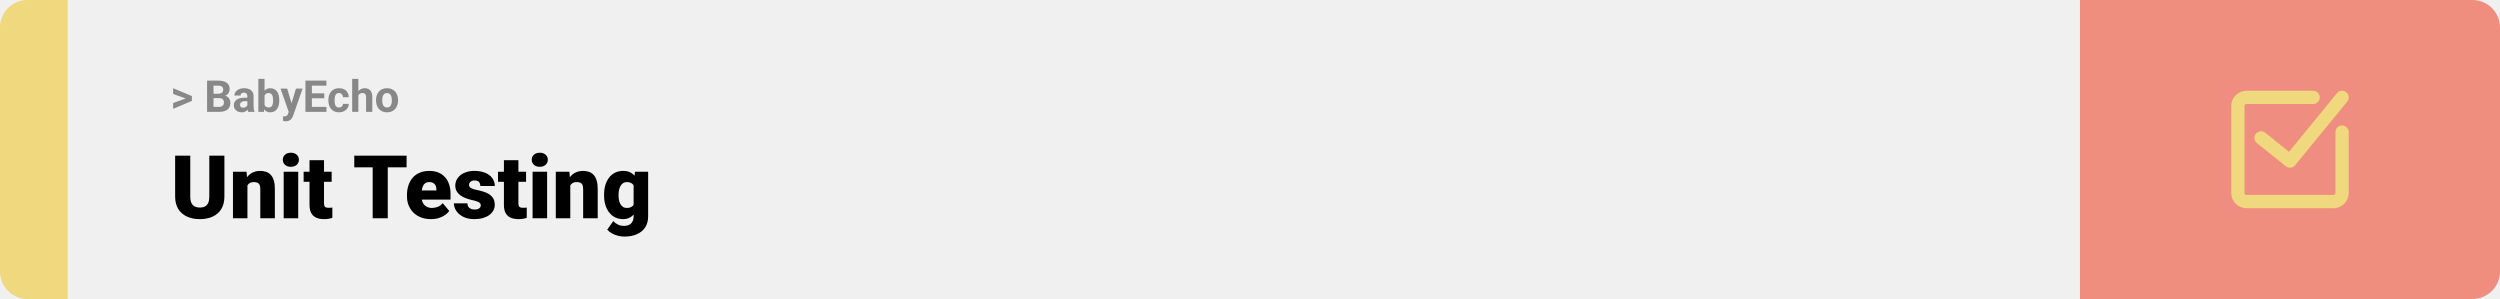
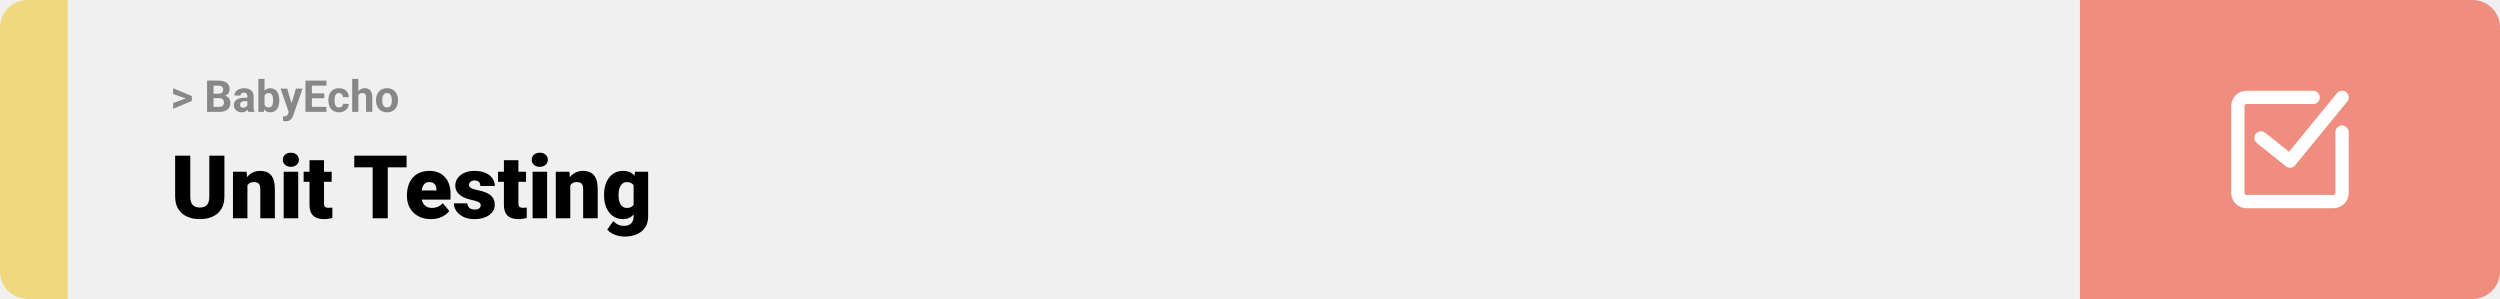
<svg xmlns="http://www.w3.org/2000/svg" width="1363" height="163" viewBox="0 0 1363 163" fill="none">
  <path d="M0 15C0 6.716 6.716 0 15 0H37V163H15C6.716 163 0 156.284 0 148V15Z" fill="#EFD87D" />
  <rect width="1097" height="163" transform="translate(37)" fill="#F0F0F0" />
  <path d="M101.906 53.922L94.394 51.238V48.086L104.602 52.375V54.637L101.906 53.922ZM94.394 56.172L101.918 53.43L104.602 52.785V55.035L94.394 59.324V56.172ZM119.578 53.512H115.195L115.172 51.098H118.852C119.5 51.098 120.031 51.016 120.445 50.852C120.859 50.68 121.168 50.434 121.371 50.113C121.582 49.785 121.688 49.387 121.688 48.918C121.688 48.387 121.586 47.957 121.383 47.629C121.188 47.301 120.879 47.062 120.457 46.914C120.043 46.766 119.508 46.691 118.852 46.691H116.414V61H112.898V43.938H118.852C119.844 43.938 120.73 44.031 121.512 44.219C122.301 44.406 122.969 44.691 123.516 45.074C124.062 45.457 124.48 45.941 124.77 46.527C125.059 47.105 125.203 47.793 125.203 48.59C125.203 49.293 125.043 49.941 124.723 50.535C124.41 51.129 123.914 51.613 123.234 51.988C122.562 52.363 121.684 52.57 120.598 52.609L119.578 53.512ZM119.426 61H114.234L115.605 58.258H119.426C120.043 58.258 120.547 58.16 120.938 57.965C121.328 57.762 121.617 57.488 121.805 57.145C121.992 56.801 122.086 56.406 122.086 55.961C122.086 55.461 122 55.027 121.828 54.66C121.664 54.293 121.398 54.012 121.031 53.816C120.664 53.613 120.18 53.512 119.578 53.512H116.191L116.215 51.098H120.434L121.242 52.047C122.281 52.031 123.117 52.215 123.75 52.598C124.391 52.973 124.855 53.461 125.145 54.062C125.441 54.664 125.59 55.309 125.59 55.996C125.59 57.09 125.352 58.012 124.875 58.762C124.398 59.504 123.699 60.062 122.777 60.438C121.863 60.812 120.746 61 119.426 61ZM134.859 58.141V52.492C134.859 52.086 134.793 51.738 134.66 51.449C134.527 51.152 134.32 50.922 134.039 50.758C133.766 50.594 133.41 50.512 132.973 50.512C132.598 50.512 132.273 50.578 132 50.711C131.727 50.836 131.516 51.02 131.367 51.262C131.219 51.496 131.145 51.773 131.145 52.094H127.77C127.77 51.555 127.895 51.043 128.145 50.559C128.395 50.074 128.758 49.648 129.234 49.281C129.711 48.906 130.277 48.613 130.934 48.402C131.598 48.191 132.34 48.086 133.16 48.086C134.145 48.086 135.02 48.25 135.785 48.578C136.551 48.906 137.152 49.398 137.59 50.055C138.035 50.711 138.258 51.531 138.258 52.516V57.941C138.258 58.637 138.301 59.207 138.387 59.652C138.473 60.09 138.598 60.473 138.762 60.801V61H135.352C135.188 60.656 135.062 60.227 134.977 59.711C134.898 59.188 134.859 58.664 134.859 58.141ZM135.305 53.277L135.328 55.188H133.441C132.996 55.188 132.609 55.238 132.281 55.34C131.953 55.441 131.684 55.586 131.473 55.773C131.262 55.953 131.105 56.164 131.004 56.406C130.91 56.648 130.863 56.914 130.863 57.203C130.863 57.492 130.93 57.754 131.062 57.988C131.195 58.215 131.387 58.395 131.637 58.527C131.887 58.652 132.18 58.715 132.516 58.715C133.023 58.715 133.465 58.613 133.84 58.41C134.215 58.207 134.504 57.957 134.707 57.66C134.918 57.363 135.027 57.082 135.035 56.816L135.926 58.246C135.801 58.566 135.629 58.898 135.41 59.242C135.199 59.586 134.93 59.91 134.602 60.215C134.273 60.512 133.879 60.758 133.418 60.953C132.957 61.141 132.41 61.234 131.777 61.234C130.973 61.234 130.242 61.074 129.586 60.754C128.938 60.426 128.422 59.977 128.039 59.406C127.664 58.828 127.477 58.172 127.477 57.438C127.477 56.773 127.602 56.184 127.852 55.668C128.102 55.152 128.469 54.719 128.953 54.367C129.445 54.008 130.059 53.738 130.793 53.559C131.527 53.371 132.379 53.277 133.348 53.277H135.305ZM140.859 43H144.234V58.094L143.895 61H140.859V43ZM152.262 54.531V54.777C152.262 55.723 152.16 56.59 151.957 57.379C151.762 58.168 151.457 58.852 151.043 59.43C150.629 60 150.113 60.445 149.496 60.766C148.887 61.078 148.168 61.234 147.34 61.234C146.566 61.234 145.895 61.078 145.324 60.766C144.762 60.453 144.289 60.012 143.906 59.441C143.523 58.871 143.215 58.203 142.98 57.438C142.746 56.672 142.57 55.836 142.453 54.93V54.391C142.57 53.484 142.746 52.648 142.98 51.883C143.215 51.117 143.523 50.449 143.906 49.879C144.289 49.309 144.762 48.867 145.324 48.555C145.887 48.242 146.551 48.086 147.316 48.086C148.152 48.086 148.879 48.246 149.496 48.566C150.121 48.879 150.637 49.324 151.043 49.902C151.457 50.473 151.762 51.152 151.957 51.941C152.16 52.723 152.262 53.586 152.262 54.531ZM148.887 54.777V54.531C148.887 54.016 148.848 53.531 148.77 53.078C148.699 52.617 148.574 52.215 148.395 51.871C148.215 51.52 147.969 51.242 147.656 51.039C147.352 50.836 146.957 50.734 146.473 50.734C146.012 50.734 145.621 50.812 145.301 50.969C144.98 51.125 144.715 51.344 144.504 51.625C144.301 51.906 144.148 52.242 144.047 52.633C143.945 53.016 143.883 53.438 143.859 53.898V55.434C143.883 56.051 143.984 56.598 144.164 57.074C144.352 57.543 144.633 57.914 145.008 58.188C145.391 58.453 145.887 58.586 146.496 58.586C146.973 58.586 147.367 58.492 147.68 58.305C147.992 58.117 148.234 57.852 148.406 57.508C148.586 57.164 148.711 56.762 148.781 56.301C148.852 55.832 148.887 55.324 148.887 54.777ZM157.98 59.57L161.344 48.32H164.965L159.867 62.91C159.758 63.23 159.609 63.574 159.422 63.941C159.242 64.309 158.996 64.656 158.684 64.984C158.379 65.32 157.992 65.594 157.523 65.805C157.062 66.016 156.496 66.121 155.824 66.121C155.504 66.121 155.242 66.102 155.039 66.062C154.836 66.023 154.594 65.969 154.312 65.898V63.426C154.398 63.426 154.488 63.426 154.582 63.426C154.676 63.434 154.766 63.438 154.852 63.438C155.297 63.438 155.66 63.387 155.941 63.285C156.223 63.184 156.449 63.027 156.621 62.816C156.793 62.613 156.93 62.348 157.031 62.02L157.98 59.57ZM156.574 48.32L159.328 57.508L159.809 61.082L157.512 61.328L152.953 48.32H156.574ZM177.973 58.258V61H168.891V58.258H177.973ZM170.039 43.938V61H166.523V43.938H170.039ZM176.789 50.887V53.559H168.891V50.887H176.789ZM177.961 43.938V46.691H168.891V43.938H177.961ZM184.816 58.598C185.23 58.598 185.598 58.52 185.918 58.363C186.238 58.199 186.488 57.973 186.668 57.684C186.855 57.387 186.953 57.039 186.961 56.641H190.137C190.129 57.531 189.891 58.324 189.422 59.02C188.953 59.707 188.324 60.25 187.535 60.648C186.746 61.039 185.863 61.234 184.887 61.234C183.902 61.234 183.043 61.07 182.309 60.742C181.582 60.414 180.977 59.961 180.492 59.383C180.008 58.797 179.645 58.117 179.402 57.344C179.16 56.562 179.039 55.727 179.039 54.836V54.496C179.039 53.598 179.16 52.762 179.402 51.988C179.645 51.207 180.008 50.527 180.492 49.949C180.977 49.363 181.582 48.906 182.309 48.578C183.035 48.25 183.887 48.086 184.863 48.086C185.902 48.086 186.812 48.285 187.594 48.684C188.383 49.082 189 49.652 189.445 50.395C189.898 51.129 190.129 52 190.137 53.008H186.961C186.953 52.586 186.863 52.203 186.691 51.859C186.527 51.516 186.285 51.242 185.965 51.039C185.652 50.828 185.266 50.723 184.805 50.723C184.312 50.723 183.91 50.828 183.598 51.039C183.285 51.242 183.043 51.523 182.871 51.883C182.699 52.234 182.578 52.637 182.508 53.09C182.445 53.535 182.414 54.004 182.414 54.496V54.836C182.414 55.328 182.445 55.801 182.508 56.254C182.57 56.707 182.688 57.109 182.859 57.461C183.039 57.812 183.285 58.09 183.598 58.293C183.91 58.496 184.316 58.598 184.816 58.598ZM195.387 43V61H192.012V43H195.387ZM194.906 54.215H193.98C193.988 53.332 194.105 52.52 194.332 51.777C194.559 51.027 194.883 50.379 195.305 49.832C195.727 49.277 196.23 48.848 196.816 48.543C197.41 48.238 198.066 48.086 198.785 48.086C199.41 48.086 199.977 48.176 200.484 48.355C201 48.527 201.441 48.809 201.809 49.199C202.184 49.582 202.473 50.086 202.676 50.711C202.879 51.336 202.98 52.094 202.98 52.984V61H199.582V52.961C199.582 52.398 199.5 51.957 199.336 51.637C199.18 51.309 198.949 51.078 198.645 50.945C198.348 50.805 197.98 50.734 197.543 50.734C197.059 50.734 196.645 50.824 196.301 51.004C195.965 51.184 195.695 51.434 195.492 51.754C195.289 52.066 195.141 52.434 195.047 52.855C194.953 53.277 194.906 53.73 194.906 54.215ZM205.008 54.789V54.543C205.008 53.613 205.141 52.758 205.406 51.977C205.672 51.188 206.059 50.504 206.566 49.926C207.074 49.348 207.699 48.898 208.441 48.578C209.184 48.25 210.035 48.086 210.996 48.086C211.957 48.086 212.812 48.25 213.562 48.578C214.312 48.898 214.941 49.348 215.449 49.926C215.965 50.504 216.355 51.188 216.621 51.977C216.887 52.758 217.02 53.613 217.02 54.543V54.789C217.02 55.711 216.887 56.566 216.621 57.355C216.355 58.137 215.965 58.82 215.449 59.406C214.941 59.984 214.316 60.434 213.574 60.754C212.832 61.074 211.98 61.234 211.02 61.234C210.059 61.234 209.203 61.074 208.453 60.754C207.711 60.434 207.082 59.984 206.566 59.406C206.059 58.82 205.672 58.137 205.406 57.355C205.141 56.566 205.008 55.711 205.008 54.789ZM208.383 54.543V54.789C208.383 55.32 208.43 55.816 208.523 56.277C208.617 56.738 208.766 57.145 208.969 57.496C209.18 57.84 209.453 58.109 209.789 58.305C210.125 58.5 210.535 58.598 211.02 58.598C211.488 58.598 211.891 58.5 212.227 58.305C212.562 58.109 212.832 57.84 213.035 57.496C213.238 57.145 213.387 56.738 213.48 56.277C213.582 55.816 213.633 55.32 213.633 54.789V54.543C213.633 54.027 213.582 53.543 213.48 53.09C213.387 52.629 213.234 52.223 213.023 51.871C212.82 51.512 212.551 51.23 212.215 51.027C211.879 50.824 211.473 50.723 210.996 50.723C210.52 50.723 210.113 50.824 209.777 51.027C209.449 51.23 209.18 51.512 208.969 51.871C208.766 52.223 208.617 52.629 208.523 53.09C208.43 53.543 208.383 54.027 208.383 54.543Z" fill="#888888" />
  <path d="M114.117 84.875H122.344V107.164C122.344 109.82 121.789 112.07 120.68 113.914C119.57 115.742 118.016 117.125 116.016 118.062C114.016 119 111.664 119.469 108.961 119.469C106.289 119.469 103.938 119 101.906 118.062C99.891 117.125 98.312 115.742 97.172 113.914C96.047 112.07 95.484 109.82 95.484 107.164V84.875H103.734V107.164C103.734 108.57 103.938 109.719 104.344 110.609C104.75 111.484 105.344 112.125 106.125 112.531C106.906 112.938 107.852 113.141 108.961 113.141C110.086 113.141 111.031 112.938 111.797 112.531C112.562 112.125 113.141 111.484 113.531 110.609C113.922 109.719 114.117 108.57 114.117 107.164V84.875ZM134.906 99.055V119H127.008V93.641H134.414L134.906 99.055ZM133.969 105.453L132.117 105.5C132.117 103.562 132.352 101.836 132.82 100.32C133.289 98.789 133.953 97.492 134.812 96.43C135.672 95.367 136.695 94.562 137.883 94.016C139.086 93.453 140.422 93.172 141.891 93.172C143.062 93.172 144.133 93.344 145.102 93.688C146.086 94.031 146.93 94.586 147.633 95.352C148.352 96.117 148.898 97.133 149.273 98.398C149.664 99.648 149.859 101.195 149.859 103.039V119H141.914V103.016C141.914 102 141.773 101.227 141.492 100.695C141.211 100.148 140.805 99.773 140.273 99.57C139.742 99.367 139.094 99.266 138.328 99.266C137.516 99.266 136.828 99.422 136.266 99.734C135.703 100.047 135.25 100.484 134.906 101.047C134.578 101.594 134.336 102.242 134.18 102.992C134.039 103.742 133.969 104.562 133.969 105.453ZM162.586 93.641V119H154.664V93.641H162.586ZM154.195 87.102C154.195 85.977 154.602 85.055 155.414 84.336C156.227 83.617 157.281 83.258 158.578 83.258C159.875 83.258 160.93 83.617 161.742 84.336C162.555 85.055 162.961 85.977 162.961 87.102C162.961 88.227 162.555 89.148 161.742 89.867C160.93 90.586 159.875 90.945 158.578 90.945C157.281 90.945 156.227 90.586 155.414 89.867C154.602 89.148 154.195 88.227 154.195 87.102ZM180.82 93.641V99.125H165.539V93.641H180.82ZM168.75 87.336H176.648V110.727C176.648 111.398 176.727 111.922 176.883 112.297C177.039 112.656 177.305 112.914 177.68 113.07C178.07 113.211 178.586 113.281 179.227 113.281C179.68 113.281 180.055 113.273 180.352 113.258C180.648 113.227 180.93 113.188 181.195 113.141V118.789C180.523 119.008 179.82 119.172 179.086 119.281C178.352 119.406 177.57 119.469 176.742 119.469C175.055 119.469 173.609 119.203 172.406 118.672C171.219 118.141 170.312 117.305 169.688 116.164C169.062 115.023 168.75 113.539 168.75 111.711V87.336ZM211.406 84.875V119H203.18V84.875H211.406ZM221.672 84.875V91.227H193.148V84.875H221.672ZM234.961 119.469C232.898 119.469 231.055 119.148 229.43 118.508C227.805 117.852 226.43 116.953 225.305 115.812C224.195 114.672 223.344 113.359 222.75 111.875C222.172 110.391 221.883 108.82 221.883 107.164V106.273C221.883 104.414 222.141 102.695 222.656 101.117C223.172 99.523 223.938 98.133 224.953 96.945C225.969 95.758 227.242 94.836 228.773 94.18C230.305 93.508 232.086 93.172 234.117 93.172C235.914 93.172 237.523 93.461 238.945 94.039C240.367 94.617 241.57 95.445 242.555 96.523C243.555 97.602 244.312 98.906 244.828 100.438C245.359 101.969 245.625 103.688 245.625 105.594V108.805H224.906V103.859H237.914V103.25C237.93 102.406 237.781 101.688 237.469 101.094C237.172 100.5 236.734 100.047 236.156 99.734C235.578 99.422 234.875 99.266 234.047 99.266C233.188 99.266 232.477 99.453 231.914 99.828C231.367 100.203 230.938 100.719 230.625 101.375C230.328 102.016 230.117 102.758 229.992 103.602C229.867 104.445 229.805 105.336 229.805 106.273V107.164C229.805 108.102 229.93 108.953 230.18 109.719C230.445 110.484 230.82 111.141 231.305 111.688C231.805 112.219 232.398 112.633 233.086 112.93C233.789 113.227 234.586 113.375 235.477 113.375C236.555 113.375 237.617 113.172 238.664 112.766C239.711 112.359 240.609 111.688 241.359 110.75L244.945 115.016C244.43 115.75 243.695 116.461 242.742 117.148C241.805 117.836 240.68 118.398 239.367 118.836C238.055 119.258 236.586 119.469 234.961 119.469ZM262.125 111.875C262.125 111.438 261.977 111.062 261.68 110.75C261.398 110.422 260.898 110.125 260.18 109.859C259.461 109.578 258.453 109.297 257.156 109.016C255.922 108.75 254.758 108.398 253.664 107.961C252.586 107.523 251.641 106.992 250.828 106.367C250.016 105.742 249.375 105 248.906 104.141C248.453 103.281 248.227 102.297 248.227 101.188C248.227 100.109 248.453 99.094 248.906 98.141C249.375 97.172 250.055 96.32 250.945 95.586C251.852 94.836 252.953 94.25 254.25 93.828C255.547 93.391 257.023 93.172 258.68 93.172C260.961 93.172 262.93 93.523 264.586 94.227C266.242 94.914 267.516 95.883 268.406 97.133C269.312 98.367 269.766 99.797 269.766 101.422H261.867C261.867 100.781 261.758 100.234 261.539 99.781C261.336 99.328 261 98.984 260.531 98.75C260.062 98.5 259.438 98.375 258.656 98.375C258.109 98.375 257.609 98.477 257.156 98.68C256.719 98.883 256.367 99.164 256.102 99.523C255.836 99.883 255.703 100.305 255.703 100.789C255.703 101.133 255.781 101.445 255.938 101.727C256.109 101.992 256.367 102.242 256.711 102.477C257.055 102.695 257.492 102.898 258.023 103.086C258.555 103.258 259.195 103.414 259.945 103.555C261.648 103.867 263.242 104.312 264.727 104.891C266.211 105.469 267.414 106.289 268.336 107.352C269.273 108.414 269.742 109.844 269.742 111.641C269.742 112.766 269.484 113.805 268.969 114.758C268.453 115.695 267.711 116.523 266.742 117.242C265.773 117.945 264.609 118.492 263.25 118.883C261.891 119.273 260.359 119.469 258.656 119.469C256.234 119.469 254.188 119.039 252.516 118.18C250.844 117.305 249.578 116.211 248.719 114.898C247.875 113.57 247.453 112.227 247.453 110.867H254.812C254.844 111.648 255.031 112.289 255.375 112.789C255.734 113.289 256.211 113.656 256.805 113.891C257.398 114.125 258.086 114.242 258.867 114.242C259.586 114.242 260.18 114.141 260.648 113.938C261.133 113.734 261.5 113.461 261.75 113.117C262 112.758 262.125 112.344 262.125 111.875ZM286.805 93.641V99.125H271.523V93.641H286.805ZM274.734 87.336H282.633V110.727C282.633 111.398 282.711 111.922 282.867 112.297C283.023 112.656 283.289 112.914 283.664 113.07C284.055 113.211 284.57 113.281 285.211 113.281C285.664 113.281 286.039 113.273 286.336 113.258C286.633 113.227 286.914 113.188 287.18 113.141V118.789C286.508 119.008 285.805 119.172 285.07 119.281C284.336 119.406 283.555 119.469 282.727 119.469C281.039 119.469 279.594 119.203 278.391 118.672C277.203 118.141 276.297 117.305 275.672 116.164C275.047 115.023 274.734 113.539 274.734 111.711V87.336ZM298.289 93.641V119H290.367V93.641H298.289ZM289.898 87.102C289.898 85.977 290.305 85.055 291.117 84.336C291.93 83.617 292.984 83.258 294.281 83.258C295.578 83.258 296.633 83.617 297.445 84.336C298.258 85.055 298.664 85.977 298.664 87.102C298.664 88.227 298.258 89.148 297.445 89.867C296.633 90.586 295.578 90.945 294.281 90.945C292.984 90.945 291.93 90.586 291.117 89.867C290.305 89.148 289.898 88.227 289.898 87.102ZM310.922 99.055V119H303.023V93.641H310.43L310.922 99.055ZM309.984 105.453L308.133 105.5C308.133 103.562 308.367 101.836 308.836 100.32C309.305 98.789 309.969 97.492 310.828 96.43C311.688 95.367 312.711 94.562 313.898 94.016C315.102 93.453 316.438 93.172 317.906 93.172C319.078 93.172 320.148 93.344 321.117 93.688C322.102 94.031 322.945 94.586 323.648 95.352C324.367 96.117 324.914 97.133 325.289 98.398C325.68 99.648 325.875 101.195 325.875 103.039V119H317.93V103.016C317.93 102 317.789 101.227 317.508 100.695C317.227 100.148 316.82 99.773 316.289 99.57C315.758 99.367 315.109 99.266 314.344 99.266C313.531 99.266 312.844 99.422 312.281 99.734C311.719 100.047 311.266 100.484 310.922 101.047C310.594 101.594 310.352 102.242 310.195 102.992C310.055 103.742 309.984 104.562 309.984 105.453ZM346.195 93.641H353.367V118.016C353.367 120.359 352.828 122.344 351.75 123.969C350.672 125.609 349.164 126.852 347.227 127.695C345.305 128.555 343.055 128.984 340.477 128.984C339.336 128.984 338.172 128.836 336.984 128.539C335.797 128.258 334.688 127.836 333.656 127.273C332.625 126.711 331.758 126.016 331.055 125.188L334.359 120.547C335 121.266 335.805 121.875 336.773 122.375C337.742 122.891 338.883 123.148 340.195 123.148C341.336 123.148 342.289 122.945 343.055 122.539C343.836 122.133 344.43 121.539 344.836 120.758C345.242 119.992 345.445 119.062 345.445 117.969V99.641L346.195 93.641ZM329.344 106.625V106.133C329.344 104.211 329.578 102.461 330.047 100.883C330.531 99.289 331.219 97.922 332.109 96.781C333.016 95.625 334.109 94.734 335.391 94.109C336.672 93.484 338.117 93.172 339.727 93.172C341.461 93.172 342.883 93.508 343.992 94.18C345.117 94.836 346.016 95.758 346.688 96.945C347.375 98.133 347.906 99.523 348.281 101.117C348.672 102.695 349 104.398 349.266 106.227V106.812C349 108.531 348.633 110.156 348.164 111.688C347.711 113.203 347.117 114.547 346.383 115.719C345.648 116.891 344.727 117.812 343.617 118.484C342.523 119.141 341.211 119.469 339.68 119.469C338.086 119.469 336.648 119.148 335.367 118.508C334.102 117.867 333.016 116.969 332.109 115.812C331.219 114.656 330.531 113.297 330.047 111.734C329.578 110.172 329.344 108.469 329.344 106.625ZM337.242 106.133V106.625C337.242 107.578 337.328 108.461 337.5 109.273C337.688 110.086 337.969 110.805 338.344 111.43C338.719 112.039 339.18 112.516 339.727 112.859C340.289 113.203 340.945 113.375 341.695 113.375C342.836 113.375 343.758 113.133 344.461 112.648C345.164 112.164 345.672 111.477 345.984 110.586C346.297 109.695 346.43 108.648 346.383 107.445V105.594C346.414 104.562 346.344 103.656 346.172 102.875C346 102.078 345.727 101.414 345.352 100.883C344.992 100.352 344.508 99.953 343.898 99.688C343.305 99.406 342.586 99.266 341.742 99.266C341.008 99.266 340.359 99.438 339.797 99.781C339.234 100.125 338.766 100.609 338.391 101.234C338.016 101.844 337.727 102.57 337.523 103.414C337.336 104.242 337.242 105.148 337.242 106.133Z" fill="black" />
  <path d="M1134 0H1348C1356.28 0 1363 6.716 1363 15V148C1363 156.284 1356.28 163 1348 163H1134V0Z" fill="#EF8D7F" />
  <path d="M1210.62 43.625H1286.38V119.375H1210.62V43.625Z" fill="white" fill-opacity="0.01" />
-   <path d="M1276.91 72.031V105.172C1276.91 107.787 1274.79 109.906 1272.17 109.906H1224.83C1222.21 109.906 1220.09 107.787 1220.09 105.172V57.828C1220.09 55.213 1222.21 53.094 1224.83 53.094H1261.12" stroke="#EFD87D" stroke-width="7.24" stroke-linecap="round" stroke-linejoin="round" />
-   <path d="M1232.72 75.188L1248.5 87.812L1276.91 53.094" stroke="#EFD87D" stroke-width="7.24" stroke-linecap="round" stroke-linejoin="round" />
+   <path d="M1276.91 72.031V105.172C1276.91 107.787 1274.79 109.906 1272.17 109.906H1224.83C1222.21 109.906 1220.09 107.787 1220.09 105.172V57.828C1220.09 55.213 1222.21 53.094 1224.83 53.094H1261.12" stroke="white" stroke-width="7.24" stroke-linecap="round" stroke-linejoin="round" />
+   <path d="M1232.72 75.188L1248.5 87.812L1276.91 53.094" stroke="white" stroke-width="7.24" stroke-linecap="round" stroke-linejoin="round" />
</svg>
